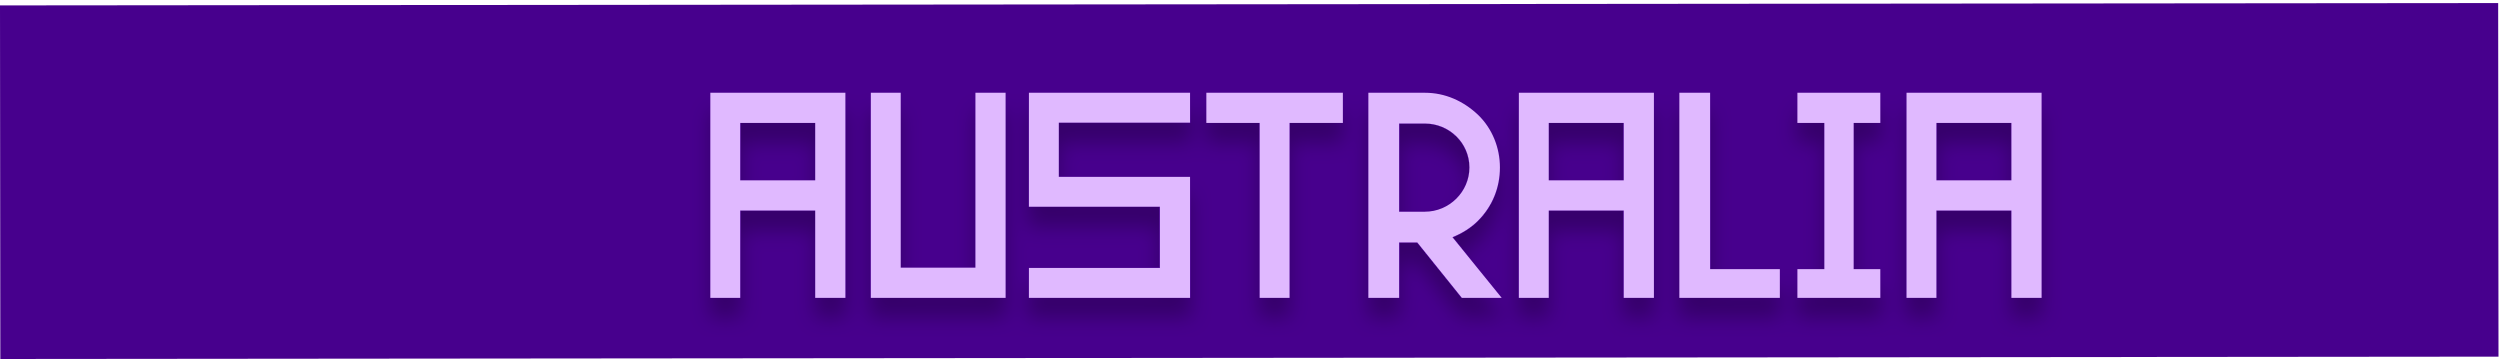
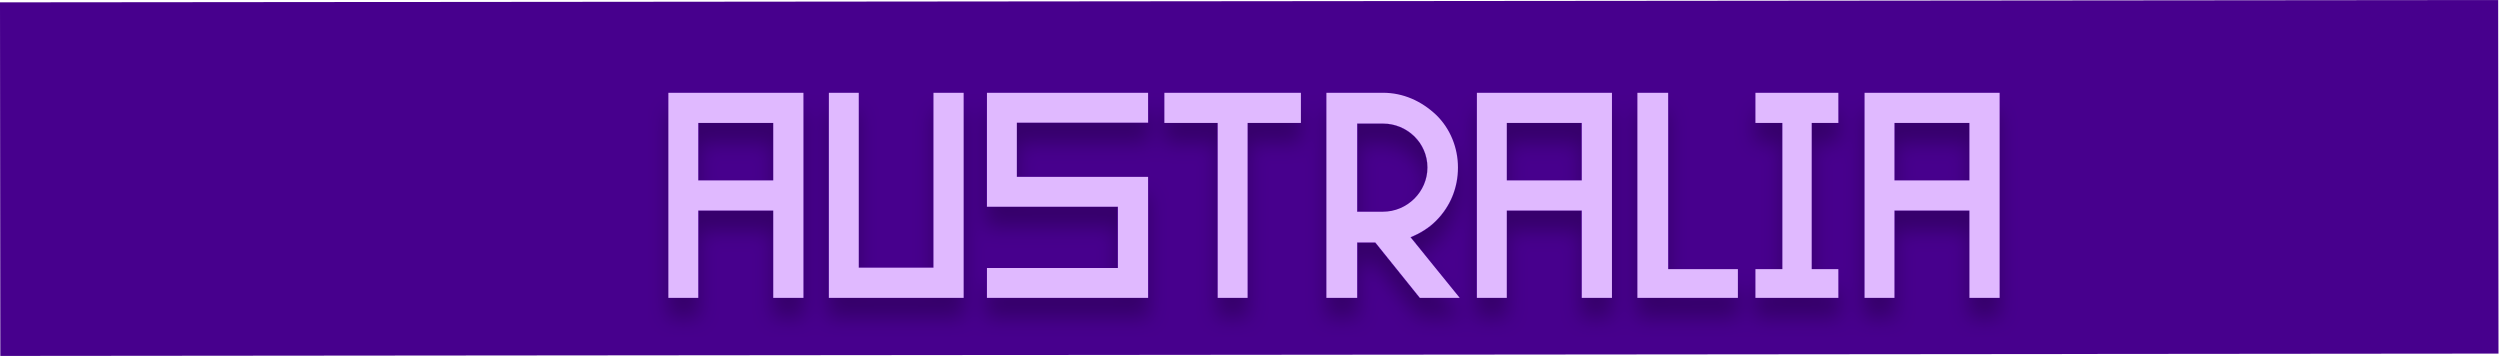
- <svg xmlns="http://www.w3.org/2000/svg" width="512" height="74" viewBox="0 0 512 74" fill="none">
-   <path d="M511.692 73.041L0.068 73.523L0 1.108L511.624 0.627L511.692 73.041Z" fill="#47008D" />
-   <g filter="url(#filter0_d_396_7030)">
-     <path d="M151.596 60.997H145.476V18.997H173.136V60.997H166.956V43.117H151.596V60.997ZM151.596 25.177V36.937H166.956V25.177H151.596ZM199.767 18.997H205.947V60.997H178.347V18.997H184.467V54.817H199.767V18.997ZM237.543 42.337H210.723V18.997H243.723V25.117H216.843V36.217H243.723V60.997H210.723V54.877H237.543V42.337ZM275.02 25.177H264.1V60.997H257.98V25.177H247.06V18.997H275.02V25.177ZM286.542 60.997H280.242V18.997H291.822C295.962 18.997 299.682 20.677 302.682 23.497C305.622 26.317 307.182 30.277 307.182 34.297C307.182 38.437 305.622 42.277 302.682 45.217C301.182 46.717 299.382 47.797 297.462 48.577L307.542 60.997H299.382L290.262 49.657H286.542V60.997ZM286.542 25.297V43.357H291.822C296.802 43.357 300.942 39.277 300.942 34.297C300.942 29.257 296.802 25.297 291.822 25.297H286.542ZM317.182 60.997H311.062V18.997H338.722V60.997H332.542V43.117H317.182V60.997ZM317.182 25.177V36.937H332.542V25.177H317.182ZM350.233 55.117H364.513V60.997H343.933V18.997H350.233V55.117ZM379.628 25.177V55.117H385.088V60.997H368.108V55.117H373.628V25.177H368.108V18.997H385.088V25.177H379.628ZM396.577 60.997H390.457V18.997H418.117V60.997H411.937V43.117H396.577V60.997ZM396.577 25.177V36.937H411.937V25.177H396.577Z" fill="#E0B9FF" />
+ <svg xmlns="http://www.w3.org/2000/svg" width="512" height="73" viewBox="0 0 512 73" fill="none">
+   <path d="M511.692 72.415L0.068 72.896L0 0.481L511.624 6.8991e-06L511.692 72.415Z" fill="#47008D" />
+   <g filter="url(#filter0_d_498_4)">
+     <path d="M143.003 61H136.883V19H164.543V61H158.363V43.12H143.003V61ZM143.003 25.18V36.94H158.363V25.18H143.003ZM191.174 19H197.354V61H169.754V19H175.874V54.82H191.174V19ZM228.949 42.34H202.129V19H235.129V25.12H208.249V36.22H235.129V61H202.129V54.88H228.949V42.34ZM266.426 25.18H255.506V61H249.386V25.18H238.466V19H266.426V25.18ZM277.948 61H271.648V19H283.228C287.368 19 291.088 20.68 294.088 23.5C297.028 26.32 298.588 30.28 298.588 34.3C298.588 38.44 297.028 42.28 294.088 45.22C292.588 46.72 290.788 47.8 288.868 48.58L298.948 61H290.788L281.668 49.66H277.948V61ZM277.948 25.3V43.36H283.228C288.208 43.36 292.348 39.28 292.348 34.3C292.348 29.26 288.208 25.3 283.228 25.3H277.948ZM308.589 61H302.469V19H330.129V61H323.949V43.12H308.589V61ZM308.589 25.18V36.94H323.949V25.18H308.589ZM341.64 55.12H355.92V61H335.34V19H341.64V55.12ZM371.034 25.18V55.12H376.494V61H359.514V55.12H365.034V25.18H359.514V19H376.494V25.18H371.034ZM387.983 61H381.863V19H409.523V61H403.343V43.12H387.983V61ZM387.983 25.18V36.94H403.343V25.18H387.983Z" fill="#E0B9FF" />
  </g>
  <defs>
-     <filter id="filter0_d_396_7030" x="141.477" y="18.997" width="280.64" height="50" filterUnits="userSpaceOnUse" color-interpolation-filters="sRGB">
+     <filter id="filter0_d_498_4" x="132.883" y="19" width="280.64" height="50" filterUnits="userSpaceOnUse" color-interpolation-filters="sRGB">
      <feFlood flood-opacity="0" result="BackgroundImageFix" />
      <feColorMatrix in="SourceAlpha" type="matrix" values="0 0 0 0 0 0 0 0 0 0 0 0 0 0 0 0 0 0 127 0" result="hardAlpha" />
      <feOffset dy="4" />
      <feGaussianBlur stdDeviation="2" />
      <feComposite in2="hardAlpha" operator="out" />
      <feColorMatrix type="matrix" values="0 0 0 0 0 0 0 0 0 0 0 0 0 0 0 0 0 0 0.25 0" />
-       <feBlend mode="normal" in2="BackgroundImageFix" result="effect1_dropShadow_396_7030" />
-       <feBlend mode="normal" in="SourceGraphic" in2="effect1_dropShadow_396_7030" result="shape" />
+       <feBlend mode="normal" in2="BackgroundImageFix" result="effect1_dropShadow_498_4" />
+       <feBlend mode="normal" in="SourceGraphic" in2="effect1_dropShadow_498_4" result="shape" />
    </filter>
  </defs>
</svg>
